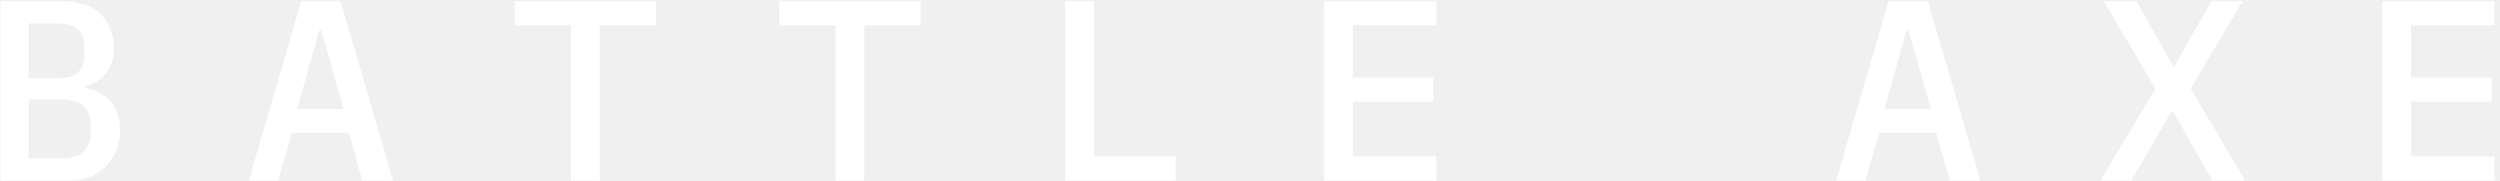
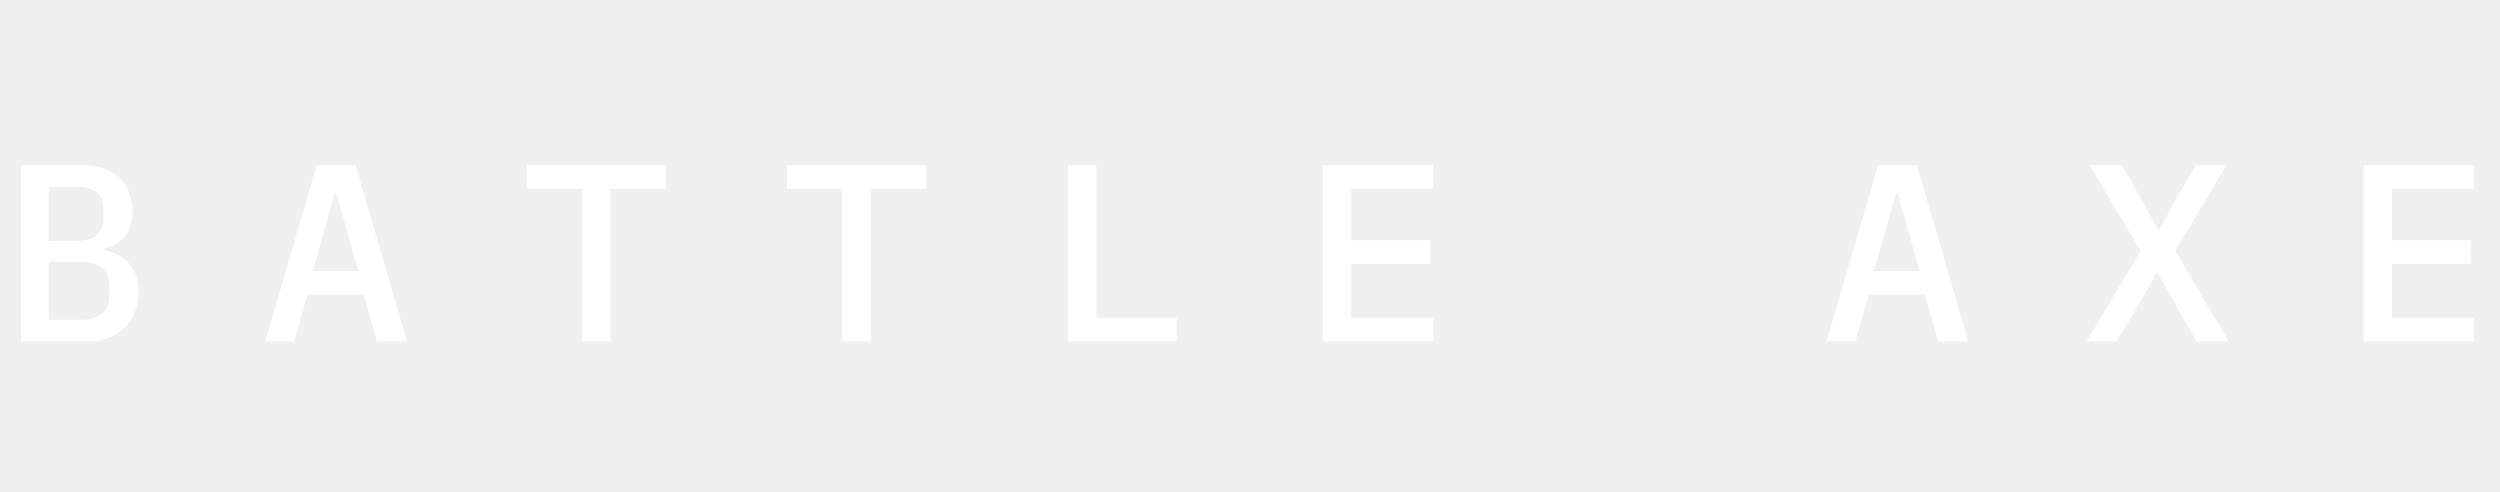
- <svg xmlns="http://www.w3.org/2000/svg" width="360" height="26" viewBox="0 0 360 26" fill="none">
-   <path d="M0.071 26V0.174H8.988C13.65 0.174 16.388 2.801 16.388 6.945C16.388 9.942 14.797 11.681 12.281 12.421V12.606C15.278 13.309 17.276 15.159 17.276 18.711C17.276 22.929 14.353 26 9.987 26H0.071ZM4.141 22.818H8.729C11.467 22.818 13.021 21.708 13.021 19.229V17.897C13.021 15.381 11.467 14.308 8.729 14.308H4.141V22.818ZM4.141 11.274H8.137C10.727 11.274 12.133 10.312 12.133 7.981V6.649C12.133 4.318 10.727 3.356 8.137 3.356H4.141V11.274ZM56.593 26H52.19L50.228 19.118H42.014L40.053 26H35.836L43.383 0.174H49.044L56.593 26ZM49.452 15.677L46.27 4.355H45.974L42.791 15.677H49.452ZM94.466 3.652H86.363V26H82.219V3.652H74.116V0.174H94.466V3.652ZM132.562 3.652H124.459V26H120.315V3.652H112.212V0.174H132.562V3.652ZM169.288 26H153.378V0.174H157.522V22.522H169.288V26ZM206.829 26H190.66V0.174H206.829V3.652H194.804V11.163H206.385V14.641H194.804V22.522H206.829V26ZM285.166 26H280.763L278.802 19.118H270.588L268.627 26H264.409L271.957 0.174H277.618L285.166 26ZM278.025 15.677L274.843 4.355H274.547L271.365 15.677H278.025ZM315.454 12.754L323.298 26H318.599L315.676 20.894L312.938 16.01H312.716L309.904 20.894L306.87 26H302.467L310.385 12.754L302.948 0.174H307.647L310.274 4.799L312.938 9.572H313.123L315.787 4.799L318.525 0.174H322.928L315.454 12.754ZM359.211 26H343.042V0.174H359.211V3.652H347.186V11.163H358.767V14.641H347.186V22.522H359.211V26Z" fill="white" />
+ <svg xmlns="http://www.w3.org/2000/svg" width="366" height="72" viewBox="0 0 366 72" fill="none">
+   <path d="M3.071 50V24.174H11.988C16.65 24.174 19.388 26.801 19.388 30.945C19.388 33.942 17.797 35.681 15.281 36.421V36.606C18.278 37.309 20.276 39.159 20.276 42.711C20.276 46.929 17.353 50 12.987 50H3.071ZM7.141 46.818H11.729C14.467 46.818 16.021 45.708 16.021 43.229V41.897C16.021 39.381 14.467 38.308 11.729 38.308H7.141V46.818ZM7.141 35.274H11.137C13.727 35.274 15.133 34.312 15.133 31.981V30.649C15.133 28.318 13.727 27.356 11.137 27.356H7.141V35.274ZM59.593 50H55.19L53.228 43.118H45.014L43.053 50H38.836L46.383 24.174H52.044L59.593 50ZM52.452 39.677L49.27 28.355H48.974L45.791 39.677H52.452ZM97.466 27.652H89.363V50H85.219V27.652H77.116V24.174H97.466V27.652ZM135.562 27.652H127.459V50H123.315V27.652H115.212V24.174H135.562V27.652ZM172.288 50H156.378V24.174H160.522V46.522H172.288V50ZM209.829 50H193.66V24.174H209.829V27.652H197.804V35.163H209.385V38.641H197.804V46.522H209.829V50ZM288.166 50H283.763L281.802 43.118H273.588L271.627 50H267.409L274.957 24.174H280.618L288.166 50ZM281.025 39.677L277.843 28.355H277.547L274.365 39.677H281.025ZM318.454 36.754L326.298 50H321.599L318.676 44.894L315.938 40.01H315.716L312.904 44.894L309.87 50H305.467L313.385 36.754L305.948 24.174H310.647L313.274 28.799L315.938 33.572H316.123L318.787 28.799L321.525 24.174H325.928L318.454 36.754ZM362.211 50H346.042V24.174H362.211V27.652H350.186V35.163H361.767V38.641H350.186V46.522H362.211V50Z" fill="white" />
</svg>
